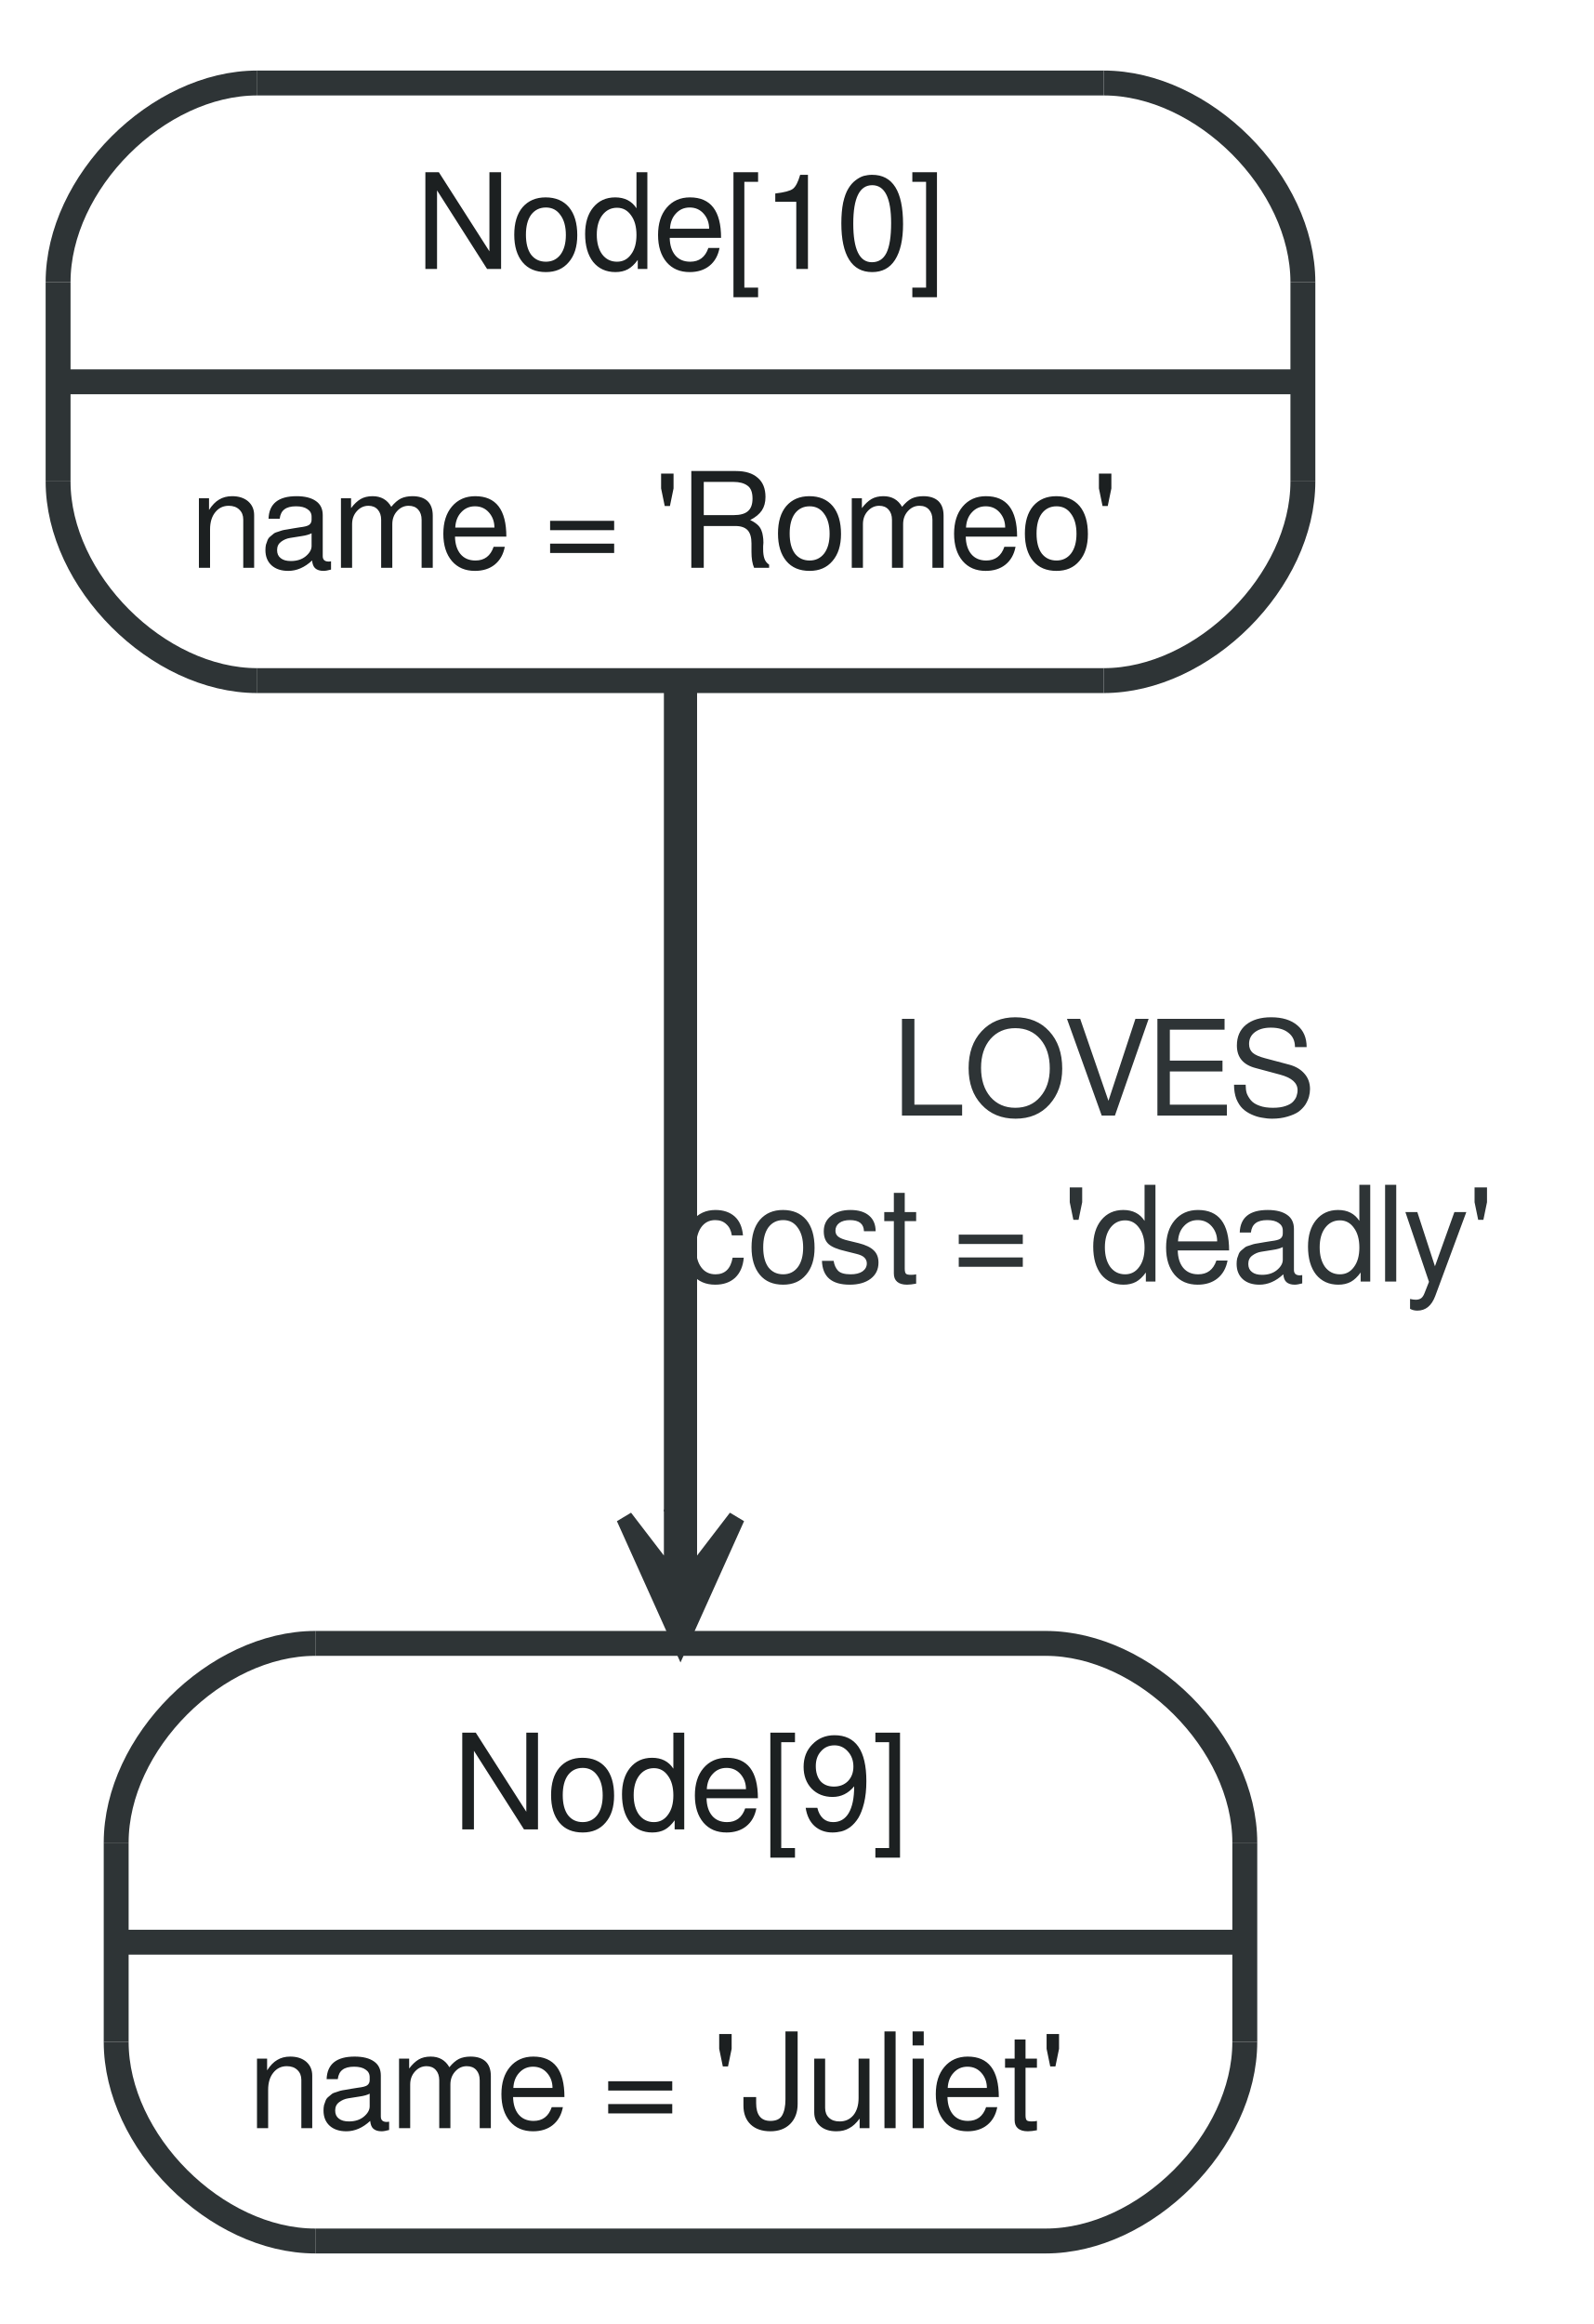
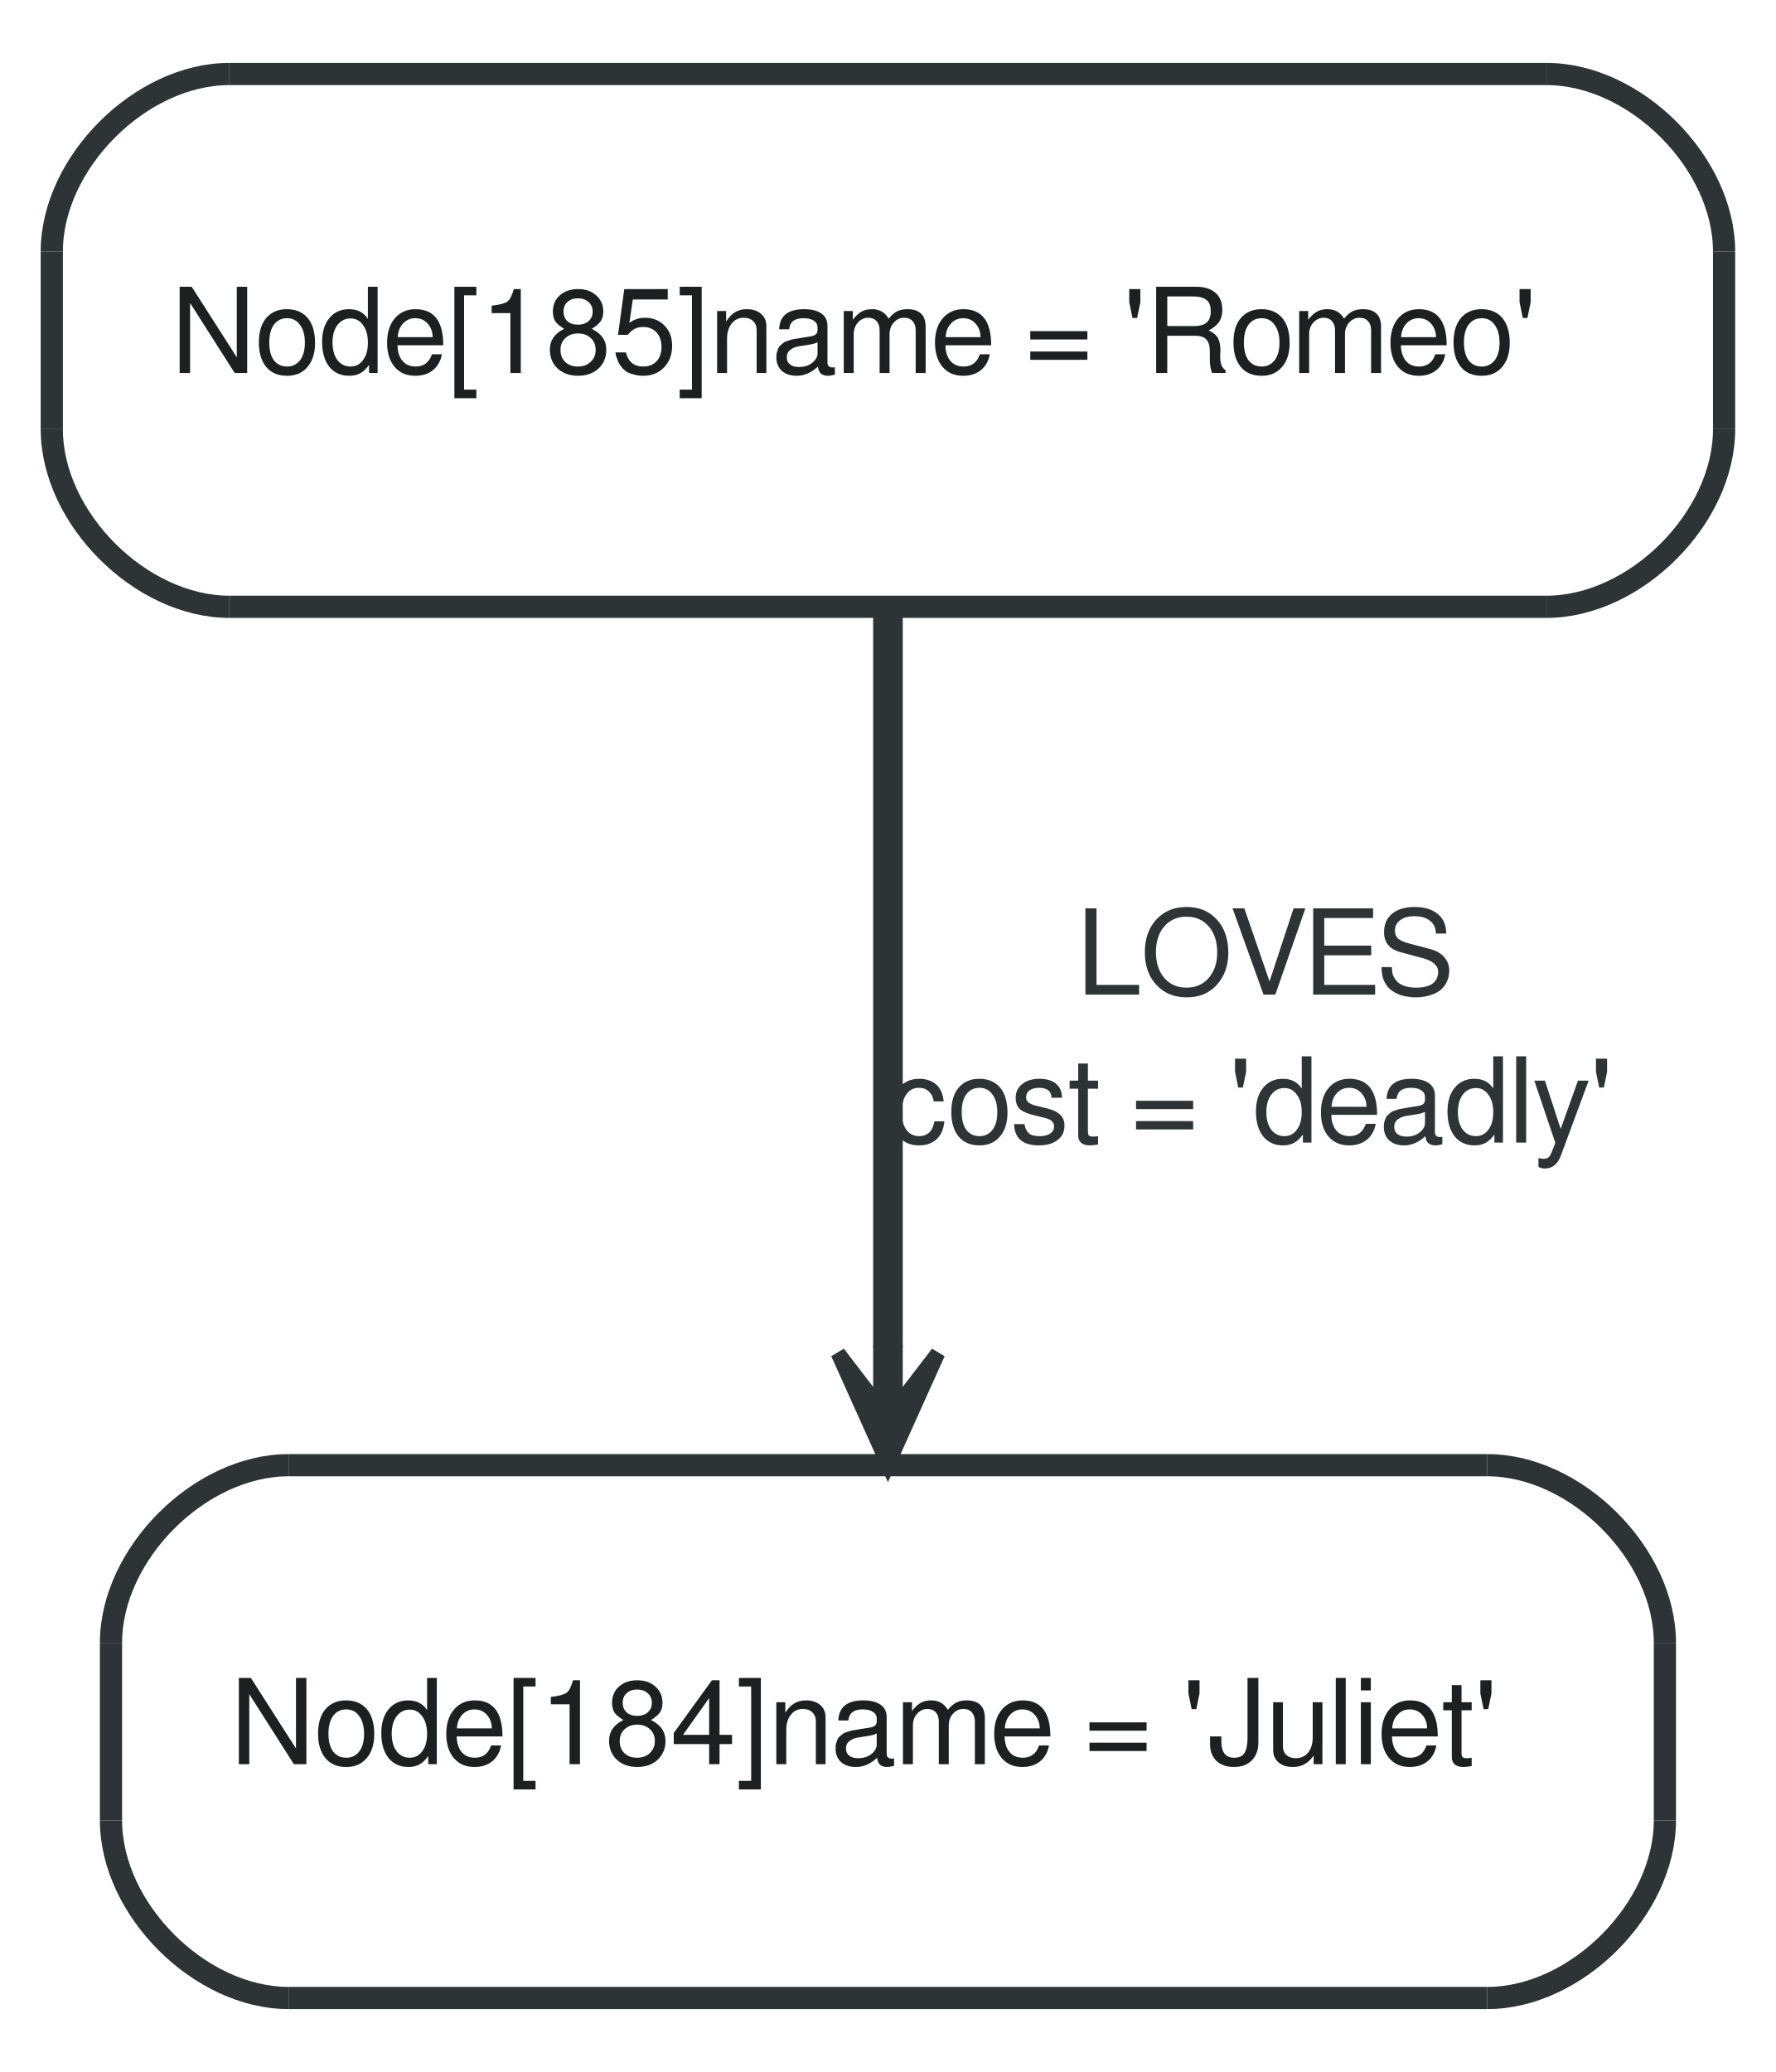
- <svg xmlns="http://www.w3.org/2000/svg" width="96pt" height="140pt" viewBox="0.00 0.00 96.00 140.00">
+ <svg xmlns="http://www.w3.org/2000/svg" width="120pt" height="140pt" viewBox="0.00 0.00 120.00 140.00">
  <g id="graph1" class="graph" transform="scale(1 1) rotate(0) translate(4 136)">
-     <polygon fill="white" stroke="white" points="-4,5 -4,-136 93,-136 93,5 -4,5" />
+     <polygon fill="white" stroke="white" points="-4,5 -4,-136 117,-136 117,5 -4,5" />
    <g id="node1" class="node">
-       <polygon fill="#ffffff" stroke="#ffffff" stroke-width="1.5" points="15,-1 59,-1 71,-13 71,-25 59,-37 15,-37 3,-25 3,-13 15,-1" />
-       <path fill="#ffffff" stroke="#ffffff" stroke-width="1.5" d="M59,-1C65,-1 71,-7 71,-13" />
-       <path fill="#ffffff" stroke="#ffffff" stroke-width="1.5" d="M71,-25C71,-31 65,-37 59,-37" />
-       <path fill="#ffffff" stroke="#ffffff" stroke-width="1.5" d="M15,-37C9,-37 3,-31 3,-25" />
-       <path fill="#ffffff" stroke="#ffffff" stroke-width="1.5" d="M3,-13C3,-7 9,-1 15,-1" />
-       <polyline fill="none" stroke="#2e3436" stroke-width="1.5" points="15,-1 59,-1 " />
-       <path fill="none" stroke="#2e3436" stroke-width="1.5" d="M59,-1C65,-1 71,-7 71,-13" />
-       <polyline fill="none" stroke="#2e3436" stroke-width="1.5" points="71,-13 71,-25 " />
-       <path fill="none" stroke="#2e3436" stroke-width="1.5" d="M71,-25C71,-31 65,-37 59,-37" />
-       <polyline fill="none" stroke="#2e3436" stroke-width="1.5" points="59,-37 15,-37 " />
-       <path fill="none" stroke="#2e3436" stroke-width="1.5" d="M15,-37C9,-37 3,-31 3,-25" />
-       <polyline fill="none" stroke="#2e3436" stroke-width="1.5" points="3,-25 3,-13 " />
-       <path fill="none" stroke="#2e3436" stroke-width="1.5" d="M3,-13C3,-7 9,-1 15,-1" />
-       <text text-anchor="middle" x="37" y="-25.8" font-family="FreeSans" font-size="8.00" fill="#1c2021">Node[9]</text>
-       <polyline fill="none" stroke="#2e3436" stroke-width="1.5" points="3,-19 71,-19 " />
-       <text text-anchor="start" x="11" y="-7.8" font-family="FreeSans" font-size="8.00" fill="#1c2021">name = 'Juliet'</text>
+       <polygon fill="#ffffff" stroke="#ffffff" stroke-width="1.5" points="15.5,-1 96.5,-1 108.5,-13 108.5,-25 96.5,-37 15.5,-37 3.5,-25 3.5,-13 15.5,-1" />
+       <path fill="#ffffff" stroke="#ffffff" stroke-width="1.5" d="M96.5,-1C102.5,-1 108.5,-7 108.5,-13" />
+       <path fill="#ffffff" stroke="#ffffff" stroke-width="1.5" d="M108.5,-25C108.5,-31 102.5,-37 96.5,-37" />
+       <path fill="#ffffff" stroke="#ffffff" stroke-width="1.5" d="M15.5,-37C9.5,-37 3.5,-31 3.5,-25" />
+       <path fill="#ffffff" stroke="#ffffff" stroke-width="1.5" d="M3.5,-13C3.5,-7 9.5,-1 15.5,-1" />
+       <polyline fill="none" stroke="#2e3436" stroke-width="1.5" points="15.5,-1 96.5,-1 " />
+       <path fill="none" stroke="#2e3436" stroke-width="1.5" d="M96.5,-1C102.5,-1 108.5,-7 108.5,-13" />
+       <polyline fill="none" stroke="#2e3436" stroke-width="1.5" points="108.5,-13 108.5,-25 " />
+       <path fill="none" stroke="#2e3436" stroke-width="1.5" d="M108.5,-25C108.5,-31 102.5,-37 96.5,-37" />
+       <polyline fill="none" stroke="#2e3436" stroke-width="1.5" points="96.5,-37 15.5,-37 " />
+       <path fill="none" stroke="#2e3436" stroke-width="1.5" d="M15.5,-37C9.5,-37 3.5,-31 3.5,-25" />
+       <polyline fill="none" stroke="#2e3436" stroke-width="1.5" points="3.5,-25 3.5,-13 " />
+       <path fill="none" stroke="#2e3436" stroke-width="1.5" d="M3.5,-13C3.5,-7 9.5,-1 15.5,-1" />
+       <text text-anchor="start" x="11.5" y="-16.8" font-family="FreeSans" font-size="8.00" fill="#1c2021">Node[184]name = 'Juliet'</text>
    </g>
    <g id="node2" class="node">
-       <polygon fill="#ffffff" stroke="#ffffff" stroke-width="1.5" points="11.5,-95 62.5,-95 74.5,-107 74.5,-119 62.5,-131 11.5,-131 -0.5,-119 -0.5,-107 11.5,-95" />
-       <path fill="#ffffff" stroke="#ffffff" stroke-width="1.5" d="M62.5,-95C68.5,-95 74.5,-101 74.5,-107" />
-       <path fill="#ffffff" stroke="#ffffff" stroke-width="1.5" d="M74.5,-119C74.5,-125 68.5,-131 62.5,-131" />
+       <polygon fill="#ffffff" stroke="#ffffff" stroke-width="1.5" points="11.5,-95 100.5,-95 112.5,-107 112.5,-119 100.5,-131 11.5,-131 -0.5,-119 -0.5,-107 11.5,-95" />
+       <path fill="#ffffff" stroke="#ffffff" stroke-width="1.5" d="M100.5,-95C106.5,-95 112.5,-101 112.5,-107" />
+       <path fill="#ffffff" stroke="#ffffff" stroke-width="1.5" d="M112.5,-119C112.5,-125 106.5,-131 100.5,-131" />
      <path fill="#ffffff" stroke="#ffffff" stroke-width="1.5" d="M11.5,-131C5.5,-131 -0.5,-125 -0.5,-119" />
      <path fill="#ffffff" stroke="#ffffff" stroke-width="1.5" d="M-0.5,-107C-0.5,-101 5.5,-95 11.5,-95" />
-       <polyline fill="none" stroke="#2e3436" stroke-width="1.5" points="11.5,-95 62.5,-95 " />
-       <path fill="none" stroke="#2e3436" stroke-width="1.5" d="M62.5,-95C68.5,-95 74.5,-101 74.5,-107" />
-       <polyline fill="none" stroke="#2e3436" stroke-width="1.5" points="74.5,-107 74.5,-119 " />
-       <path fill="none" stroke="#2e3436" stroke-width="1.5" d="M74.5,-119C74.5,-125 68.5,-131 62.5,-131" />
-       <polyline fill="none" stroke="#2e3436" stroke-width="1.5" points="62.5,-131 11.5,-131 " />
+       <polyline fill="none" stroke="#2e3436" stroke-width="1.5" points="11.5,-95 100.5,-95 " />
+       <path fill="none" stroke="#2e3436" stroke-width="1.5" d="M100.5,-95C106.5,-95 112.5,-101 112.5,-107" />
+       <polyline fill="none" stroke="#2e3436" stroke-width="1.5" points="112.5,-107 112.5,-119 " />
+       <path fill="none" stroke="#2e3436" stroke-width="1.5" d="M112.5,-119C112.5,-125 106.5,-131 100.5,-131" />
+       <polyline fill="none" stroke="#2e3436" stroke-width="1.5" points="100.5,-131 11.5,-131 " />
      <path fill="none" stroke="#2e3436" stroke-width="1.5" d="M11.5,-131C5.5,-131 -0.5,-125 -0.5,-119" />
      <polyline fill="none" stroke="#2e3436" stroke-width="1.5" points="-0.5,-119 -0.5,-107 " />
      <path fill="none" stroke="#2e3436" stroke-width="1.5" d="M-0.5,-107C-0.5,-101 5.5,-95 11.5,-95" />
-       <text text-anchor="middle" x="37" y="-119.8" font-family="FreeSans" font-size="8.00" fill="#1c2021">Node[10]</text>
-       <polyline fill="none" stroke="#2e3436" stroke-width="1.5" points="-0.5,-113 74.5,-113 " />
-       <text text-anchor="start" x="7.5" y="-101.8" font-family="FreeSans" font-size="8.00" fill="#1c2021">name = 'Romeo'</text>
+       <text text-anchor="start" x="7.5" y="-110.8" font-family="FreeSans" font-size="8.00" fill="#1c2021">Node[185]name = 'Romeo'</text>
    </g>
    <g id="edge2" class="edge">
-       <path fill="none" stroke="#2e3436" stroke-width="2" d="M37,-94.876C37,-80.701 37,-60.806 37,-44.944" />
-       <polygon fill="#2e3436" stroke="#2e3436" points="37,-37.069 40.375,-44.569 37.5,-40.819 37.5,-44.569 37,-44.569 36.5,-44.569 36.5,-40.819 33.625,-44.569 37,-37.069 37,-37.069" />
-       <text text-anchor="middle" x="62.5" y="-68.8" font-family="FreeSans" font-size="8.00" fill="#2e3436">LOVES</text>
-       <text text-anchor="start" x="37" y="-58.8" font-family="FreeSans" font-size="8.00" fill="#2e3436">cost = 'deadly'</text>
+       <path fill="none" stroke="#2e3436" stroke-width="2" d="M56,-94.876C56,-80.701 56,-60.806 56,-44.944" />
+       <polygon fill="#2e3436" stroke="#2e3436" points="56,-37.069 59.375,-44.569 56.5,-40.819 56.5,-44.569 56,-44.569 55.5,-44.569 55.5,-40.819 52.625,-44.569 56,-37.069 56,-37.069" />
+       <text text-anchor="middle" x="81.5" y="-68.8" font-family="FreeSans" font-size="8.00" fill="#2e3436">LOVES</text>
+       <text text-anchor="start" x="56" y="-58.8" font-family="FreeSans" font-size="8.00" fill="#2e3436">cost = 'deadly'</text>
    </g>
  </g>
</svg>
